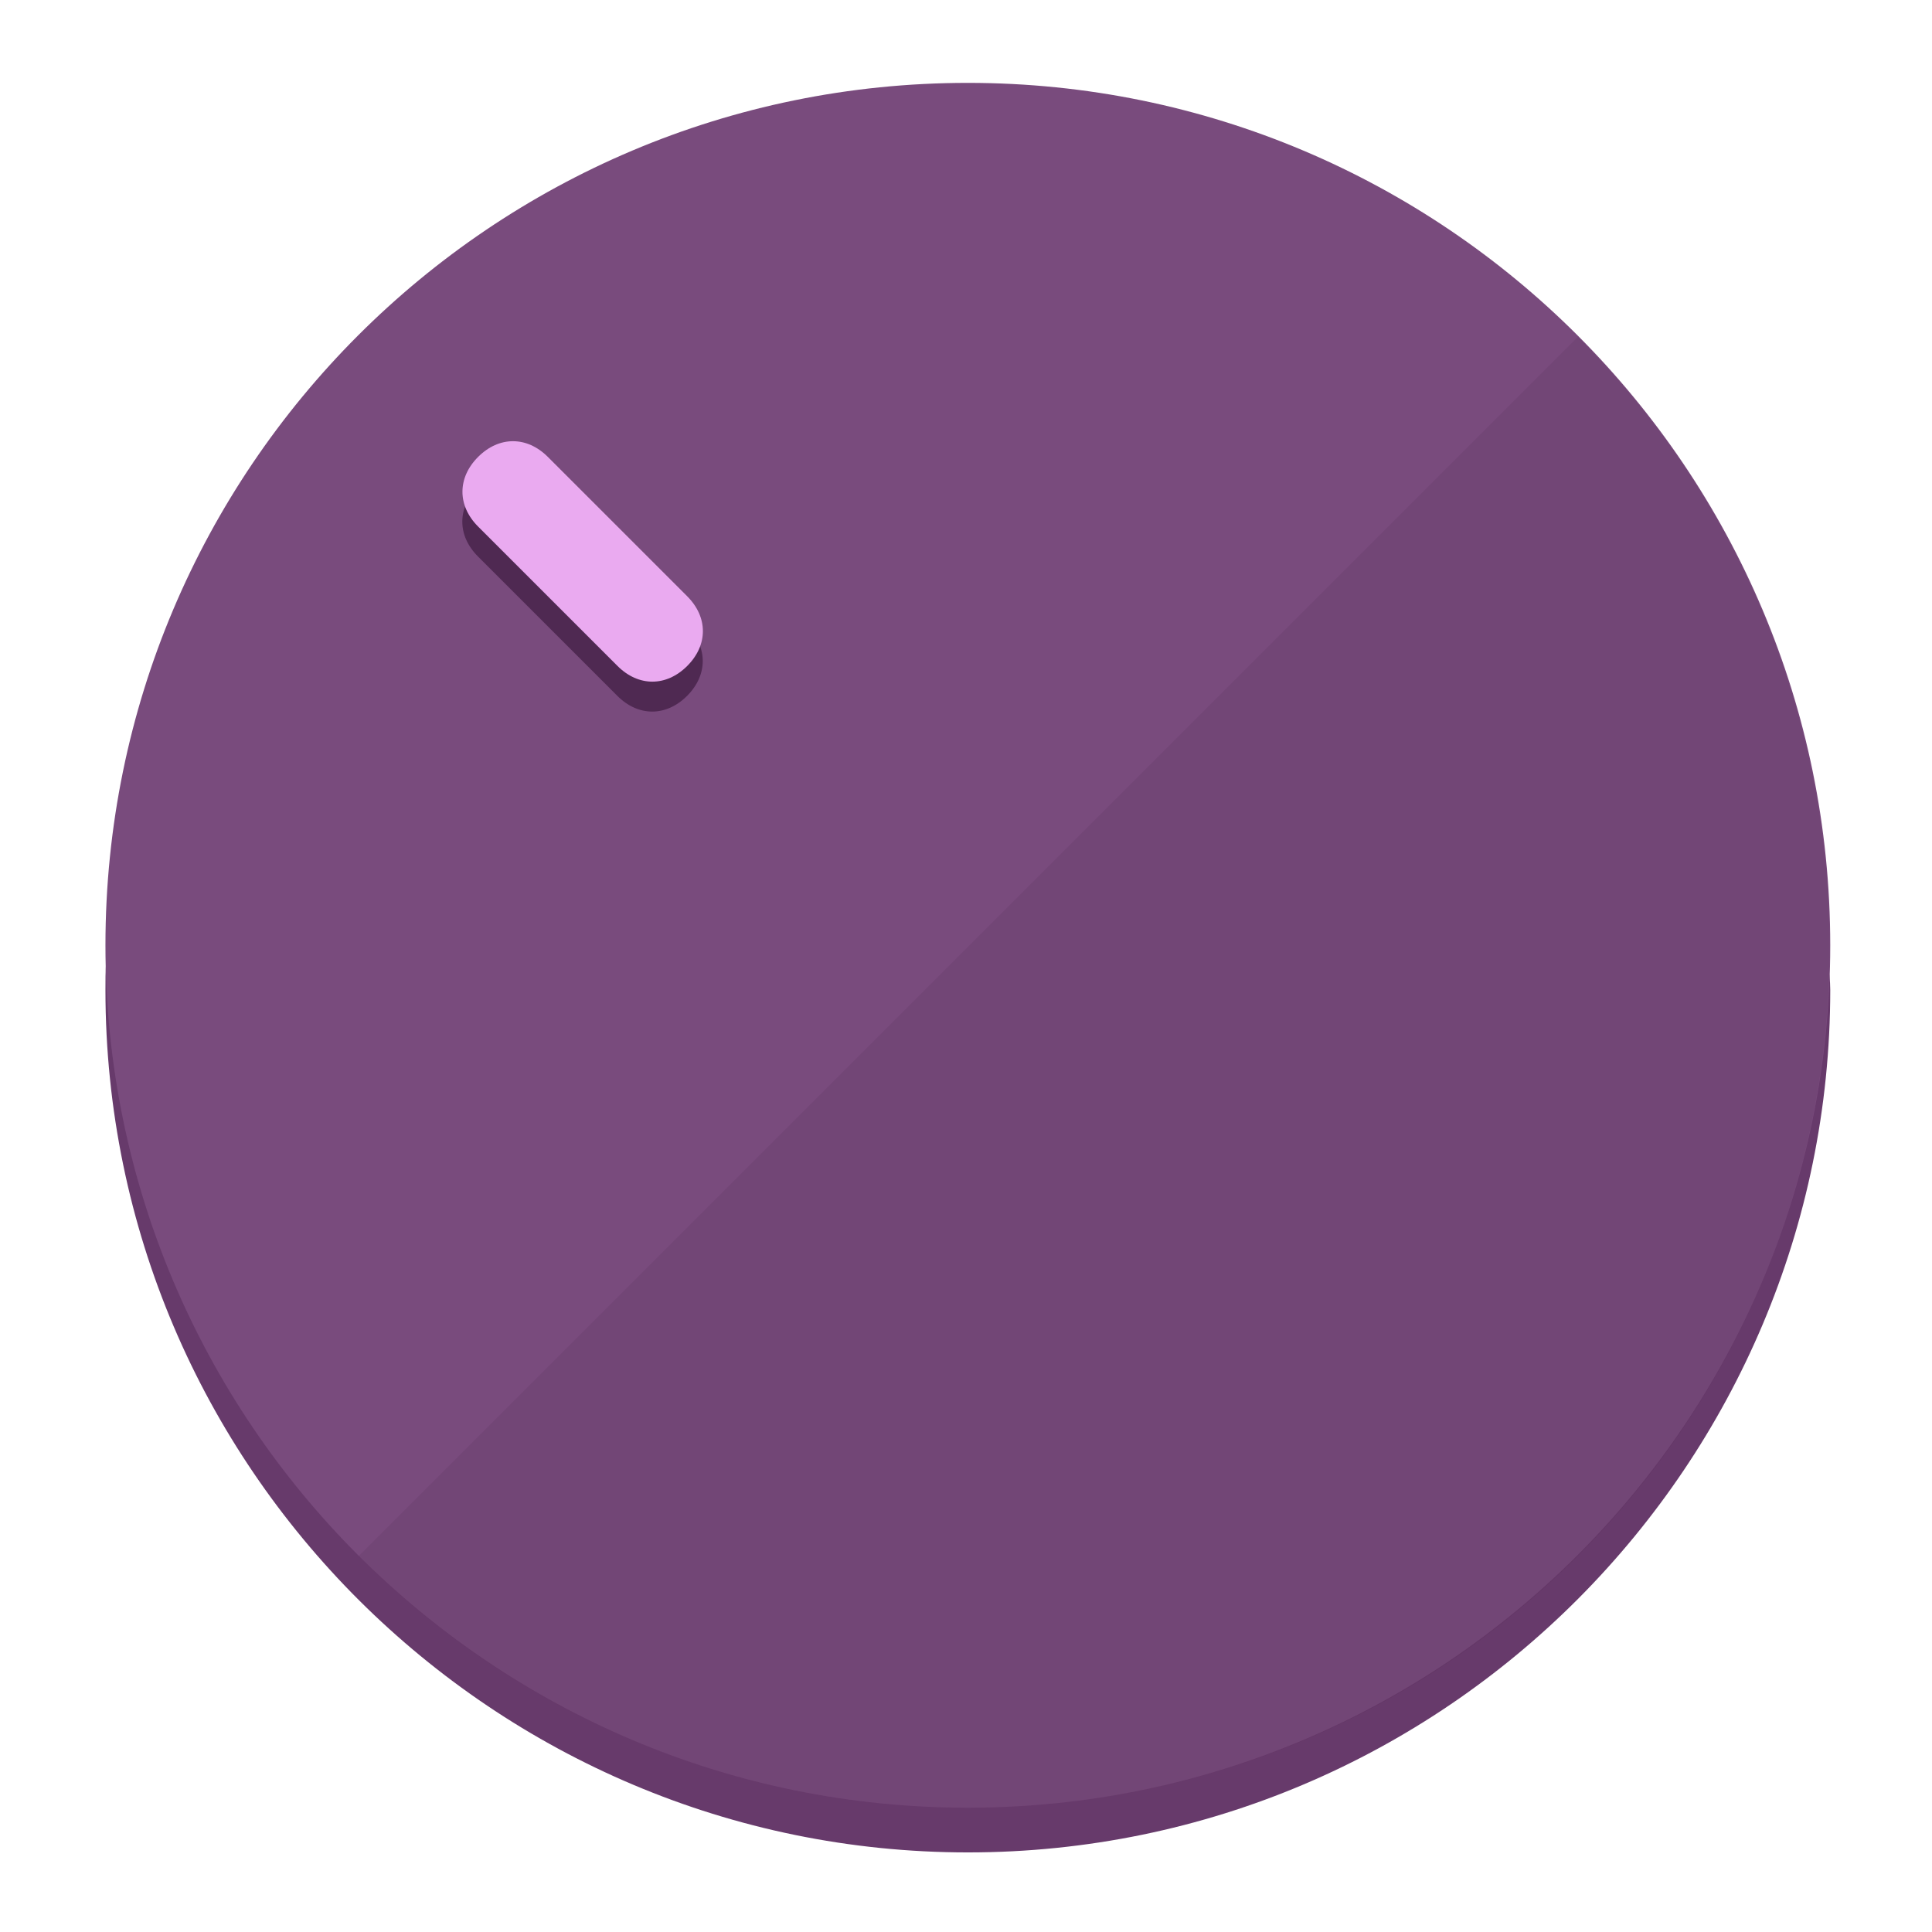
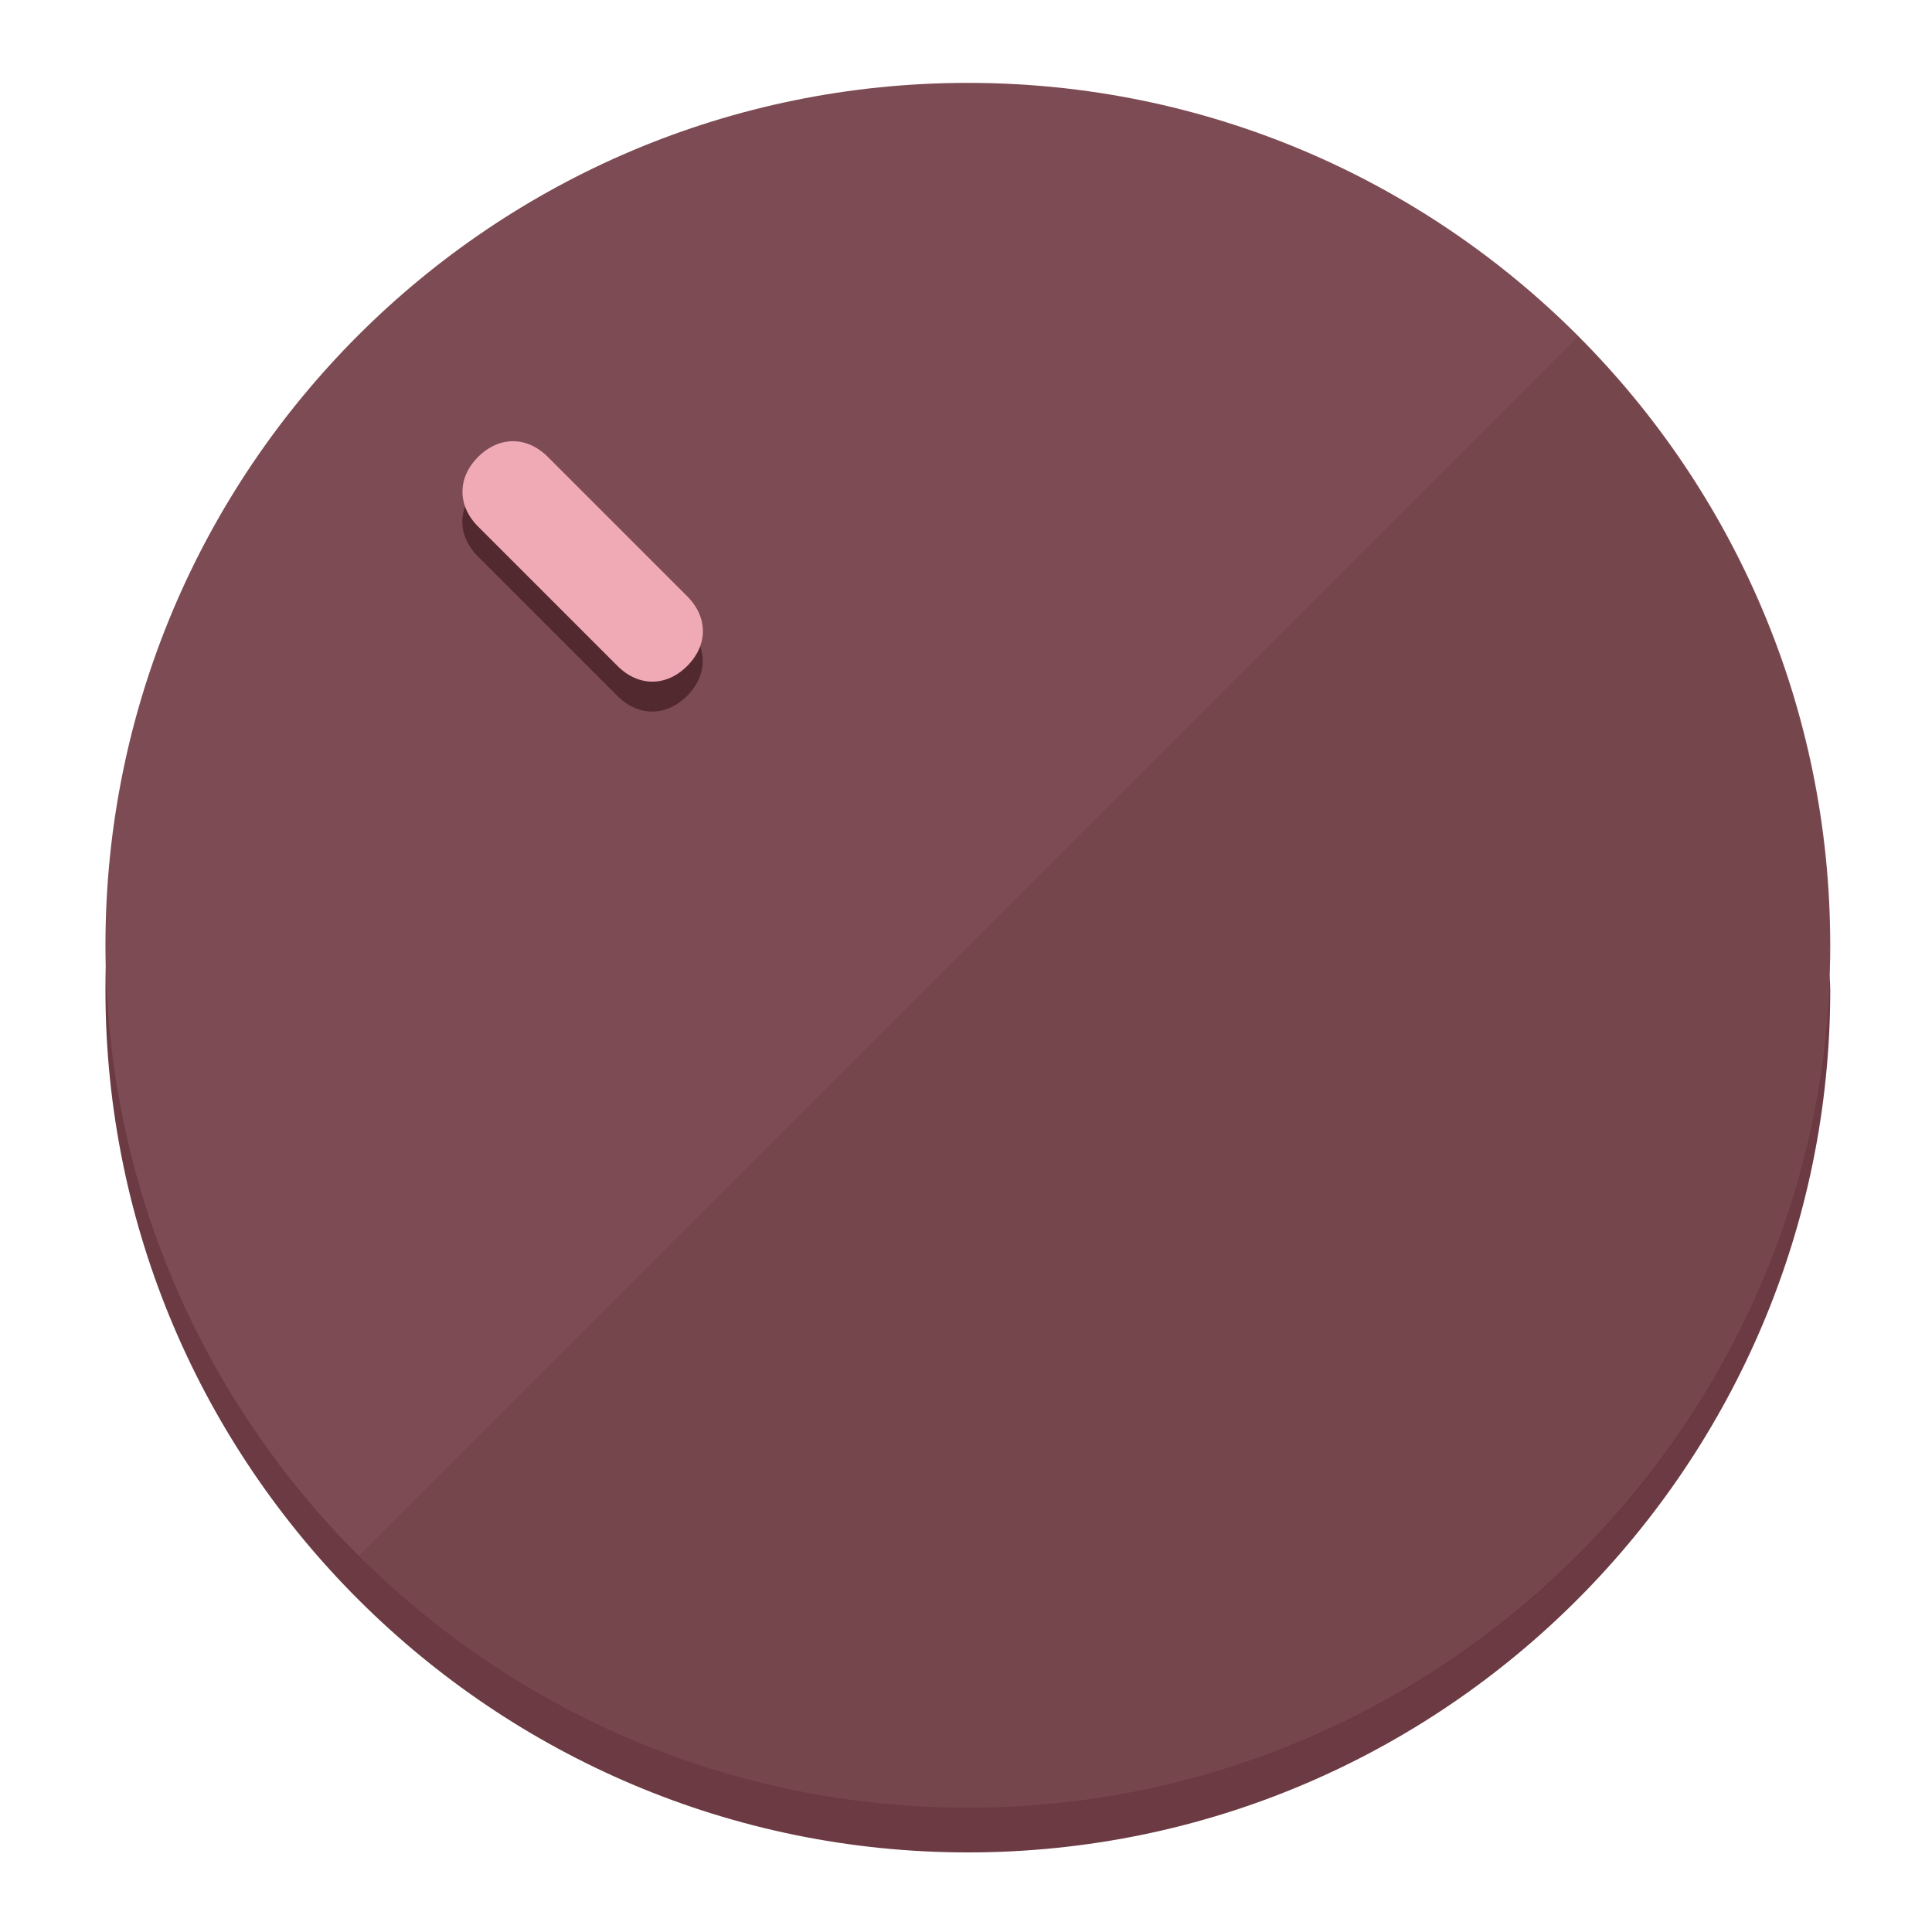
<svg xmlns="http://www.w3.org/2000/svg" height="120px" width="120px" version="1.1" id="Layer_1" viewBox="0 0 496.8 496.8" xml:space="preserve">
  <defs id="defs23" />
  <g id="g3158">
-     <path style="display:inline;fill:#673A6B;fill-opacity:1;stroke-width:1.584" d="m 248.875,445.92 c 116.582,0 212.89,-91.238 220.493,-205.286 0,5.069 1.267,8.87 1.267,13.939 0,121.651 -98.842,221.76 -221.76,221.76 -121.651,0 -221.76,-98.842 -221.76,-221.76 0,-5.069 0,-8.87 1.267,-13.939 7.603,114.048 103.91,205.286 220.493,205.286 z" id="path8" />
-     <circle style="display:inline;fill:#794B7D;fill-opacity:1;stroke-width:1.584" cx="248.875" cy="243.071" r="221.76" id="circle12" />
-     <path style="display:inline;fill:#4F2952;fill-opacity:0.154;stroke-width:1.587" d="m 405.744,86.606 c 86.308,86.308 86.308,227.193 0,313.5 -86.308,86.308 -227.193,86.308 -313.5,0" id="path14" />
+     <path style="display:inline;fill:#6B3A42;fill-opacity:1;stroke-width:1.584" d="m 248.875,445.92 c 116.582,0 212.89,-91.238 220.493,-205.286 0,5.069 1.267,8.87 1.267,13.939 0,121.651 -98.842,221.76 -221.76,221.76 -121.651,0 -221.76,-98.842 -221.76,-221.76 0,-5.069 0,-8.87 1.267,-13.939 7.603,114.048 103.91,205.286 220.493,205.286 z" id="path8" />
+     <circle style="display:inline;fill:#7D4B53;fill-opacity:1;stroke-width:1.584" cx="248.875" cy="243.071" r="221.76" id="circle12" />
+     <path style="display:inline;fill:#52292F;fill-opacity:0.154;stroke-width:1.587" d="m 405.744,86.606 c 86.308,86.308 86.308,227.193 0,313.5 -86.308,86.308 -227.193,86.308 -313.5,0" id="path14" />
  </g>
  <g id="g3198">
    <circle style="display:none;fill:#000000;fill-opacity:0;stroke-width:1.584" cx="3.454" cy="347.932" r="221.76" id="circle12-3" transform="rotate(-45)" />
-     <path style="display:inline;fill:#4F2952;fill-opacity:1;stroke-width:1.584" d="m 176.674,161.024 c 5.376,5.376 5.376,12.545 -1e-5,17.921 v 0 c -5.376,5.376 -12.545,5.376 -17.921,0 L 122.911,143.103 c -5.376,-5.376 -5.376,-12.545 10e-6,-17.921 v 0 c 5.376,-5.376 12.545,-5.376 17.921,0 z" id="path3789" />
-     <path style="display:inline;fill:#EAAAF0;stroke-width:1.584" d="m 176.711,153.328 c 5.376,5.376 5.376,12.545 -1e-5,17.921 v 0 c -5.376,5.376 -12.545,5.376 -17.921,0 l -35.842,-35.842 c -5.376,-5.376 -5.376,-12.545 0,-17.921 v 0 c 5.376,-5.376 12.545,-5.376 17.921,0 z" id="path915" />
+     <path style="display:inline;fill:#52292F;fill-opacity:1;stroke-width:1.584" d="m 176.674,161.024 c 5.376,5.376 5.376,12.545 -1e-5,17.921 v 0 c -5.376,5.376 -12.545,5.376 -17.921,0 L 122.911,143.103 c -5.376,-5.376 -5.376,-12.545 10e-6,-17.921 v 0 c 5.376,-5.376 12.545,-5.376 17.921,0 z" id="path3789" />
+     <path style="display:inline;fill:#F0AAB5;stroke-width:1.584" d="m 176.711,153.328 c 5.376,5.376 5.376,12.545 -1e-5,17.921 v 0 c -5.376,5.376 -12.545,5.376 -17.921,0 l -35.842,-35.842 c -5.376,-5.376 -5.376,-12.545 0,-17.921 v 0 c 5.376,-5.376 12.545,-5.376 17.921,0 z" id="path915" />
  </g>
</svg>
